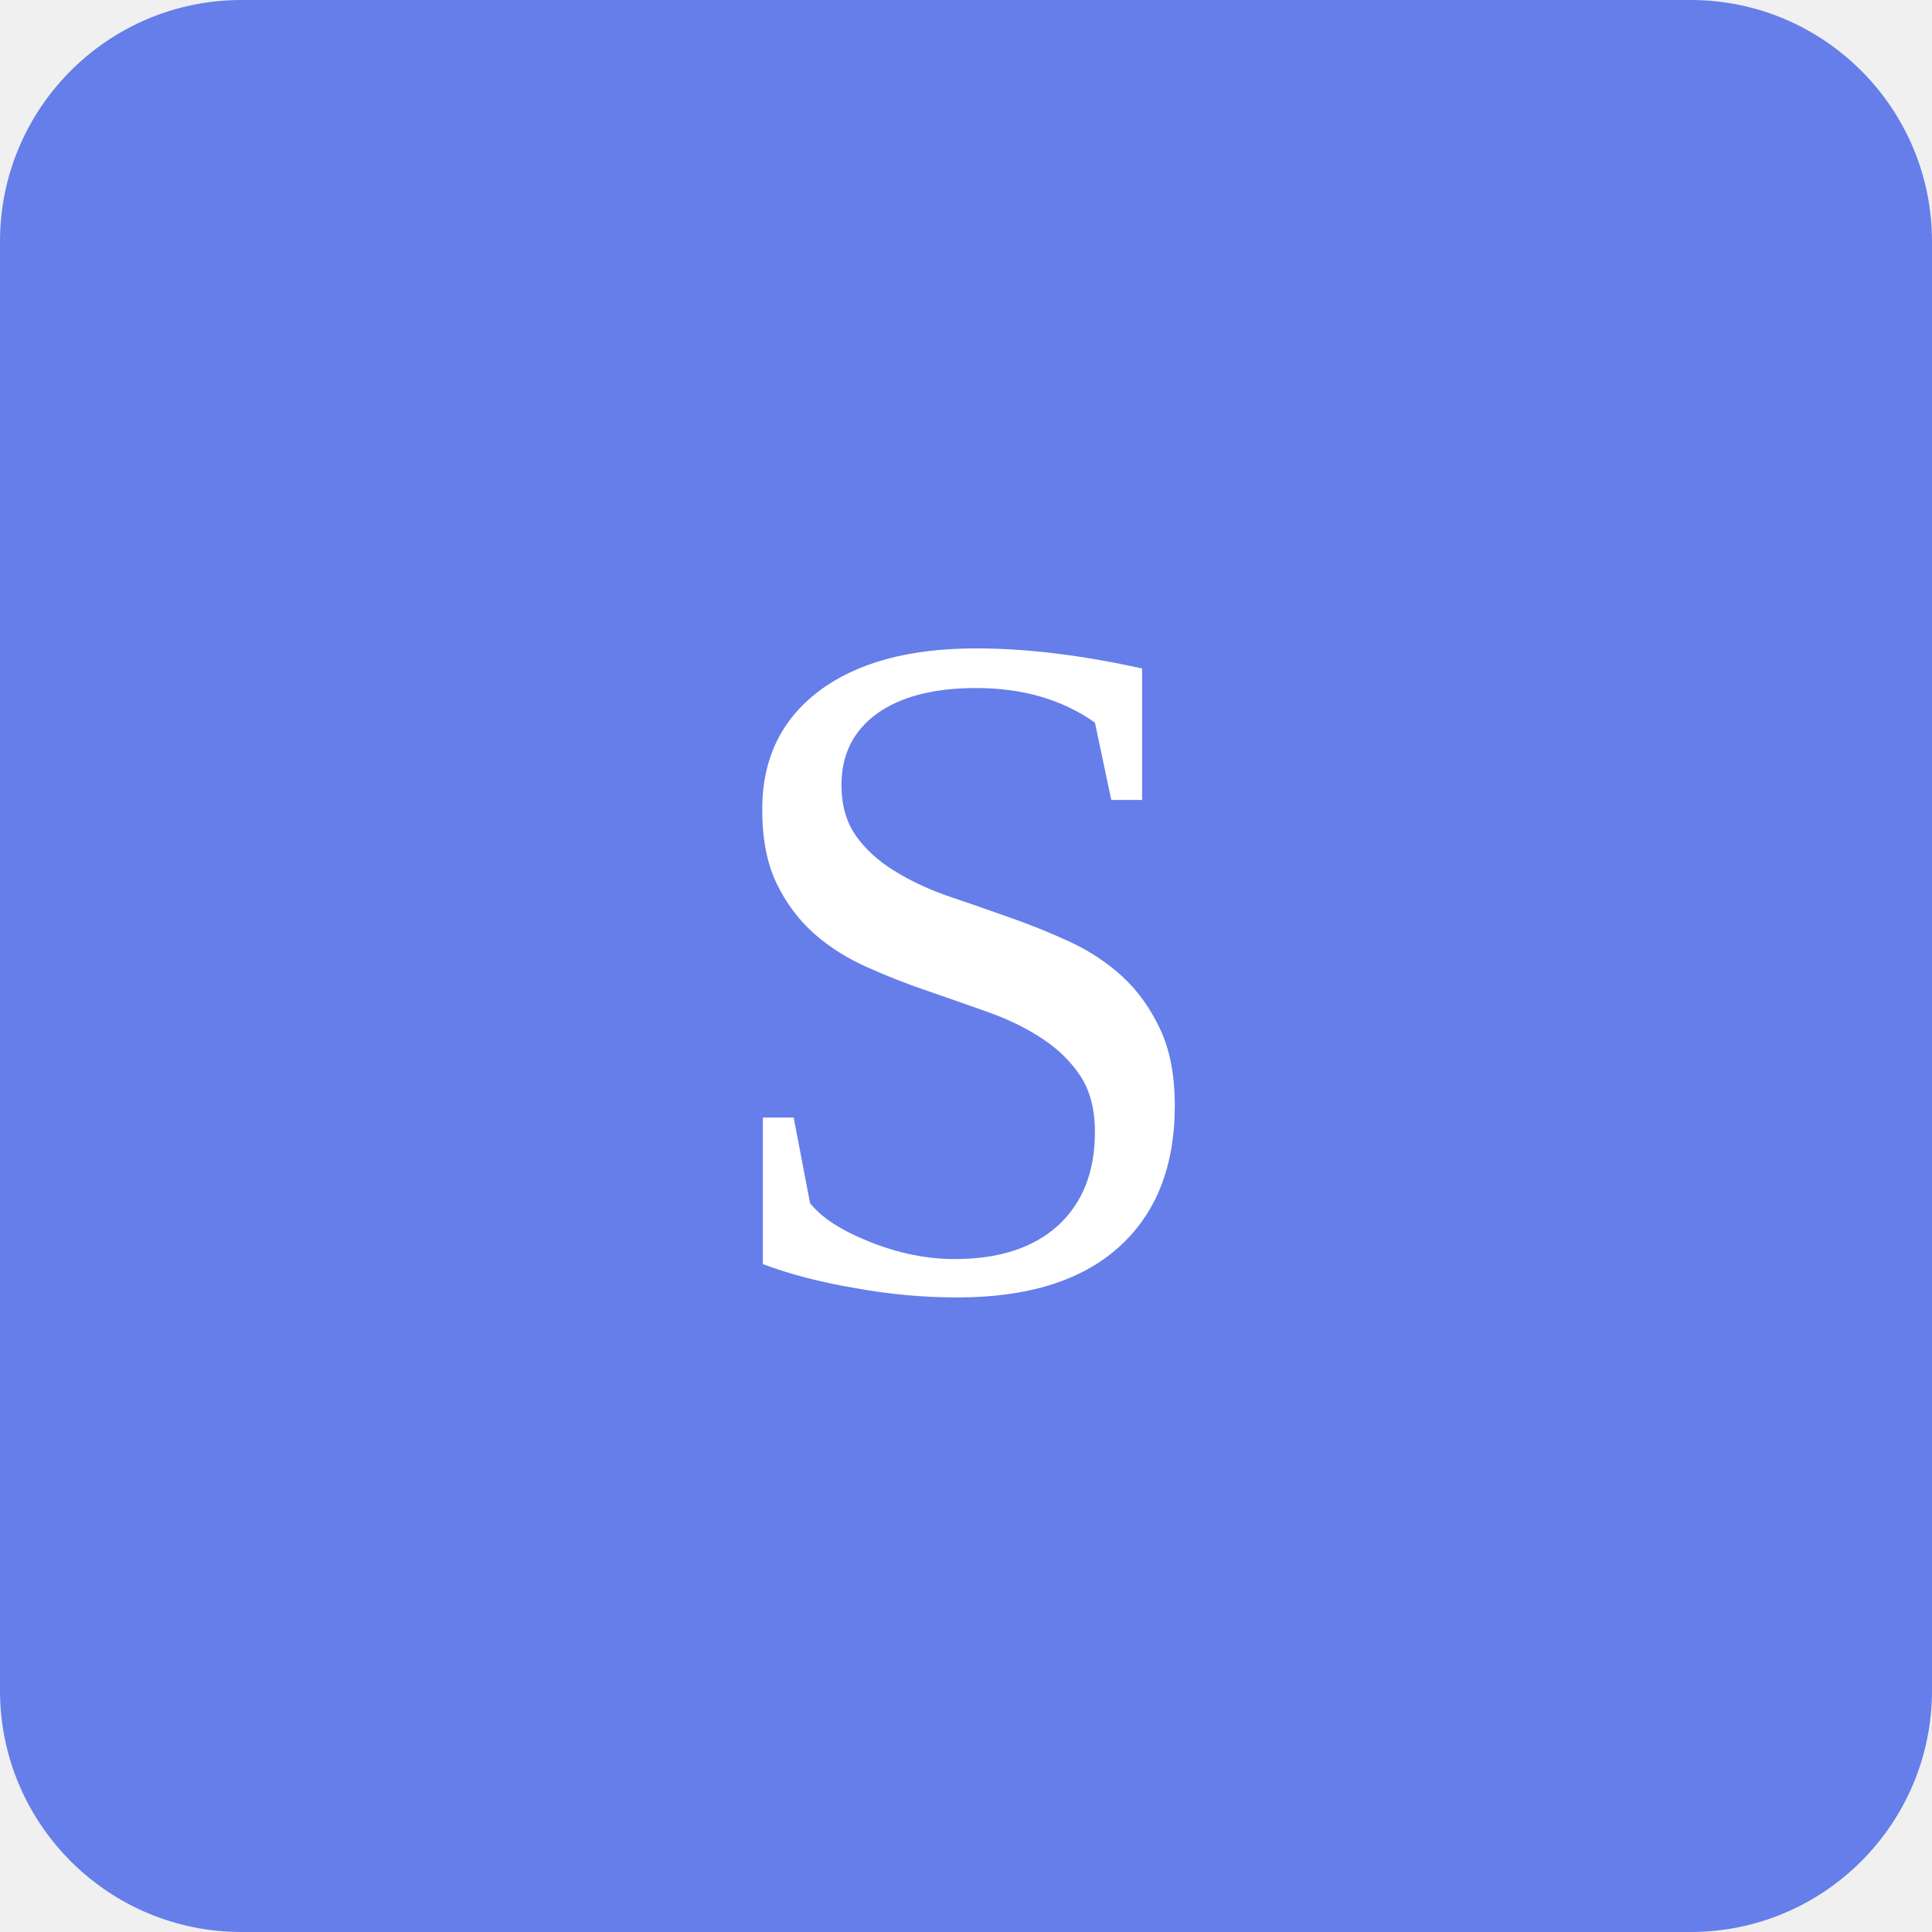
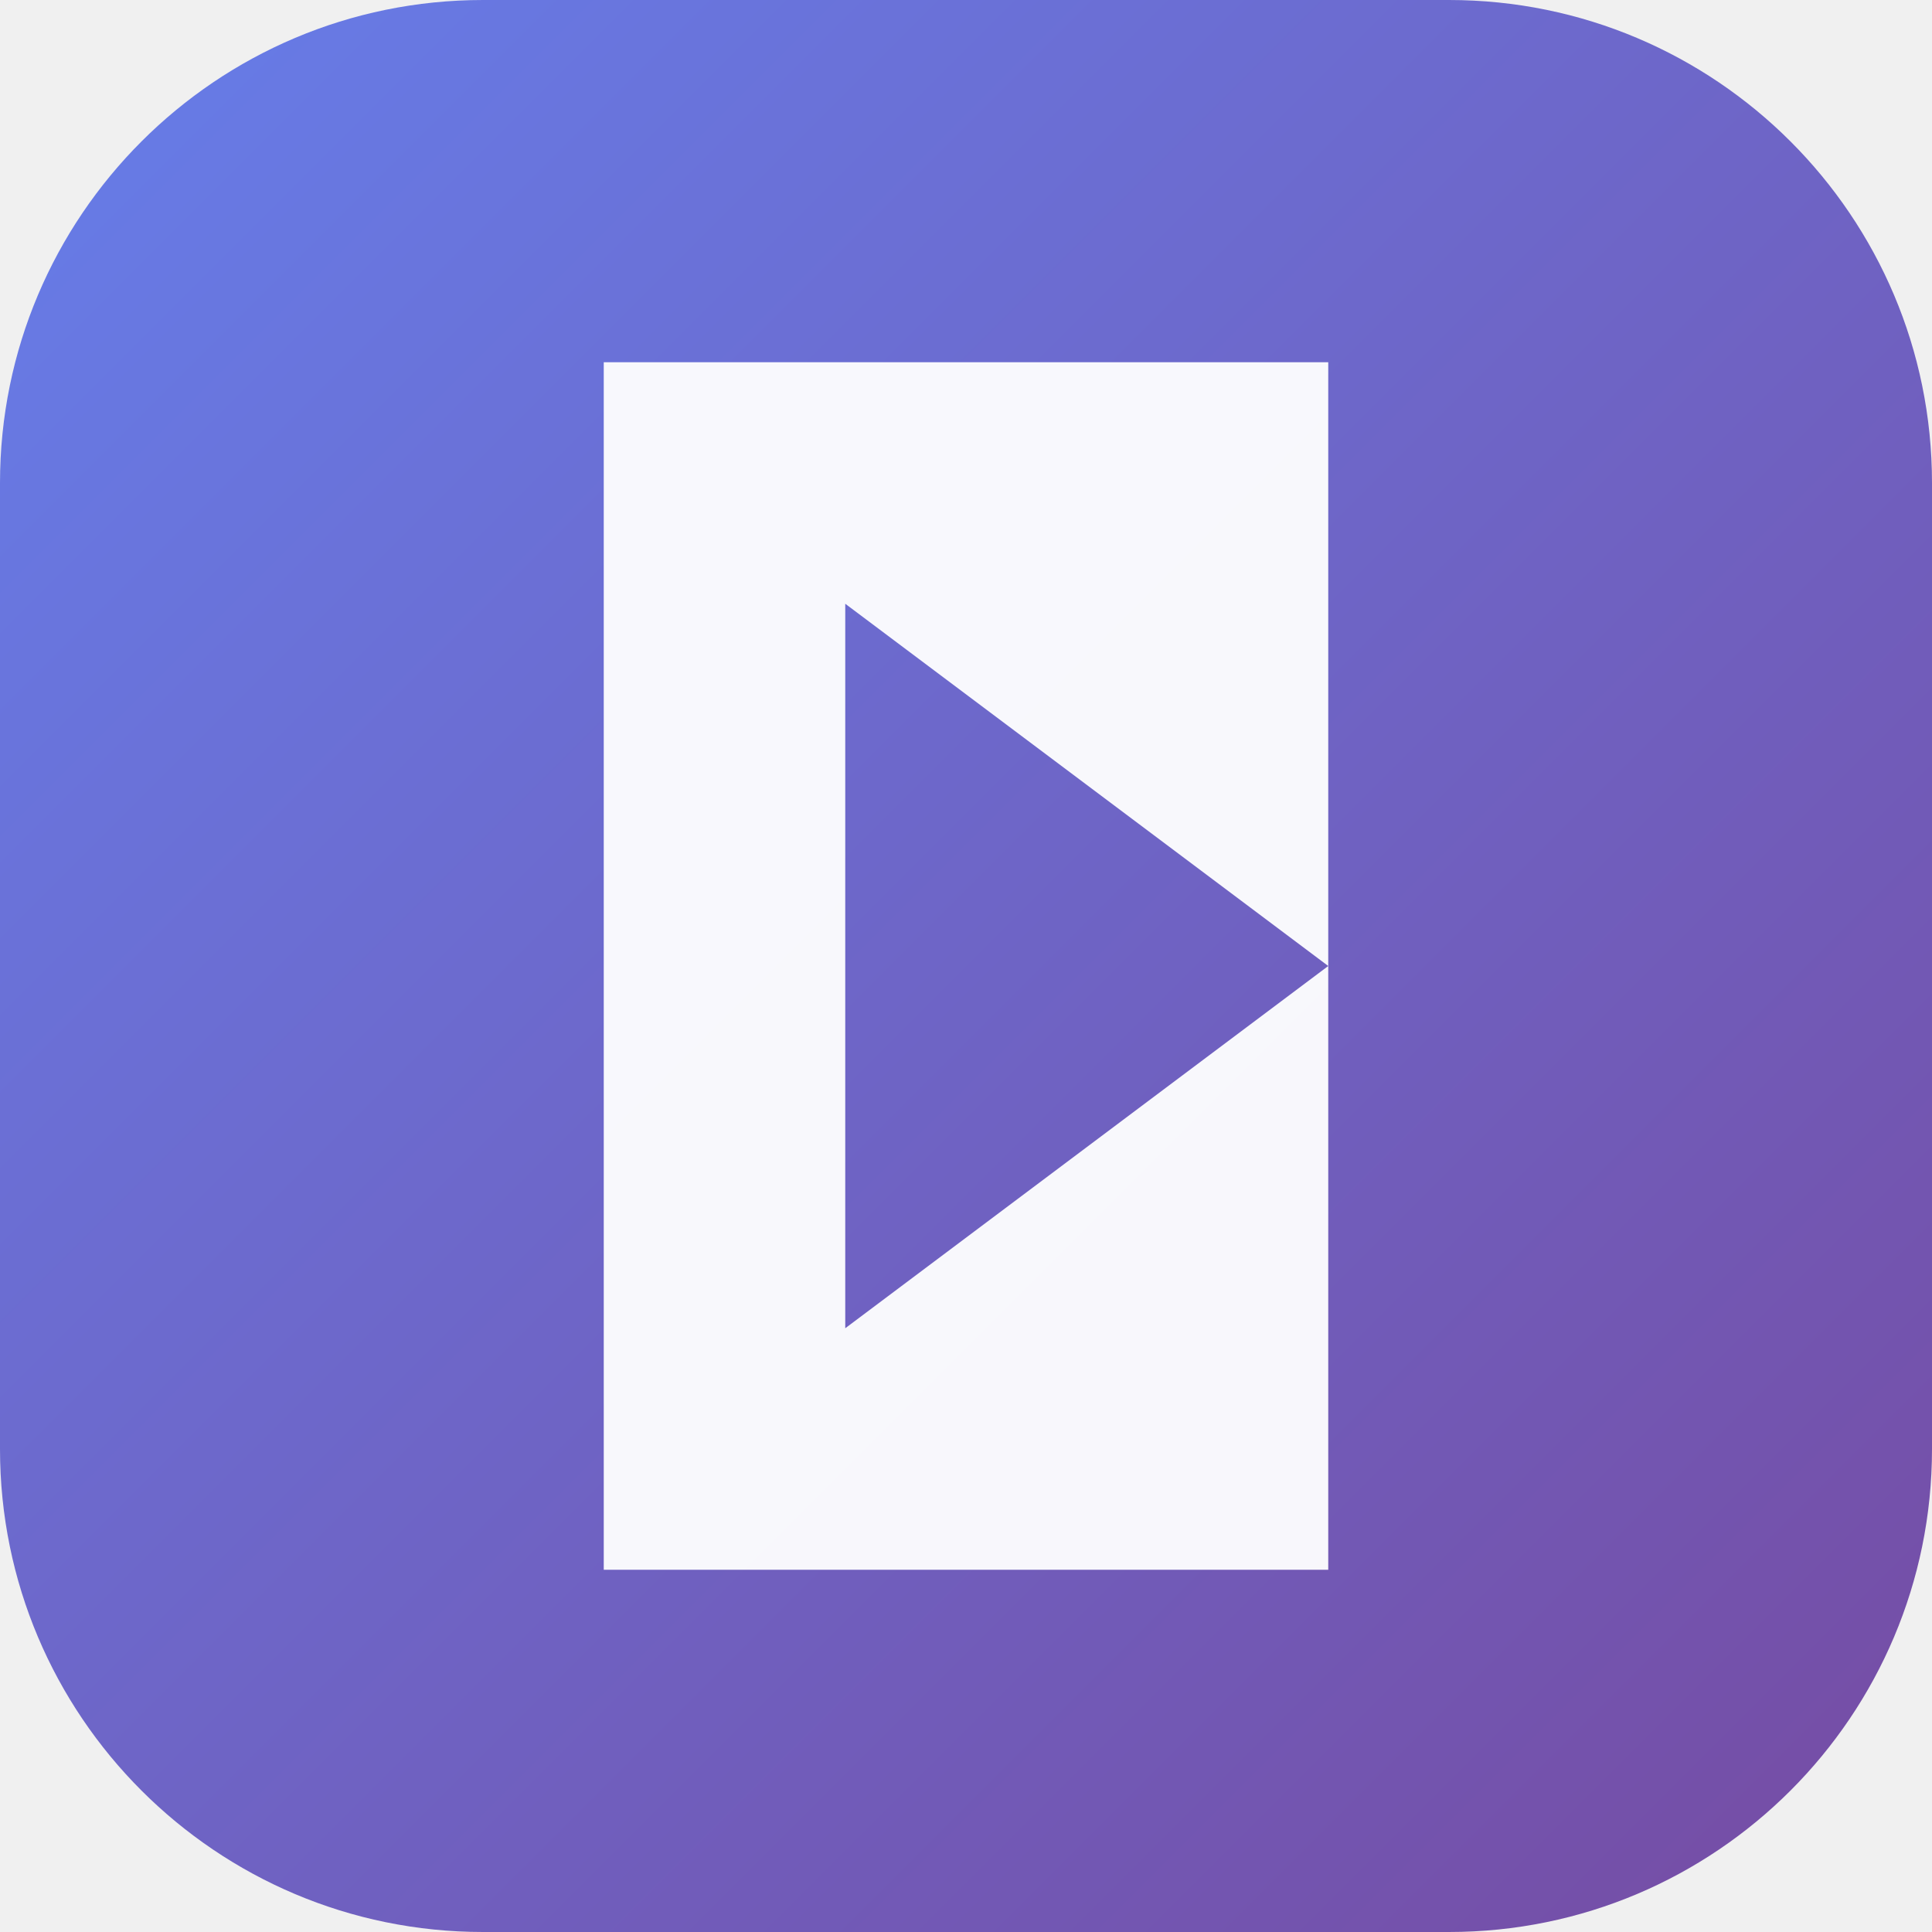
<svg xmlns="http://www.w3.org/2000/svg" width="48" height="48" viewBox="0 0 48 48">
-   <rect fill="#667eea" width="48" height="48" rx="6" />
-   <text x="24" y="32" font-size="24" text-anchor="middle" fill="white">S</text>
+   <rect width="48" height="48" rx="12" fill="url(#grad)" />
+   <path d="M15 9h18v30H15V9zm6 6v18l12-9-12-9z" fill="white" opacity="0.95" />
+   <defs>
+     <linearGradient id="grad" x1="0%" y1="0%" x2="100%" y2="100%">
+       <stop offset="0%" stop-color="#667eea" />
+       <stop offset="100%" stop-color="#764ba2" />
+     </linearGradient>
+   </defs>
</svg>
